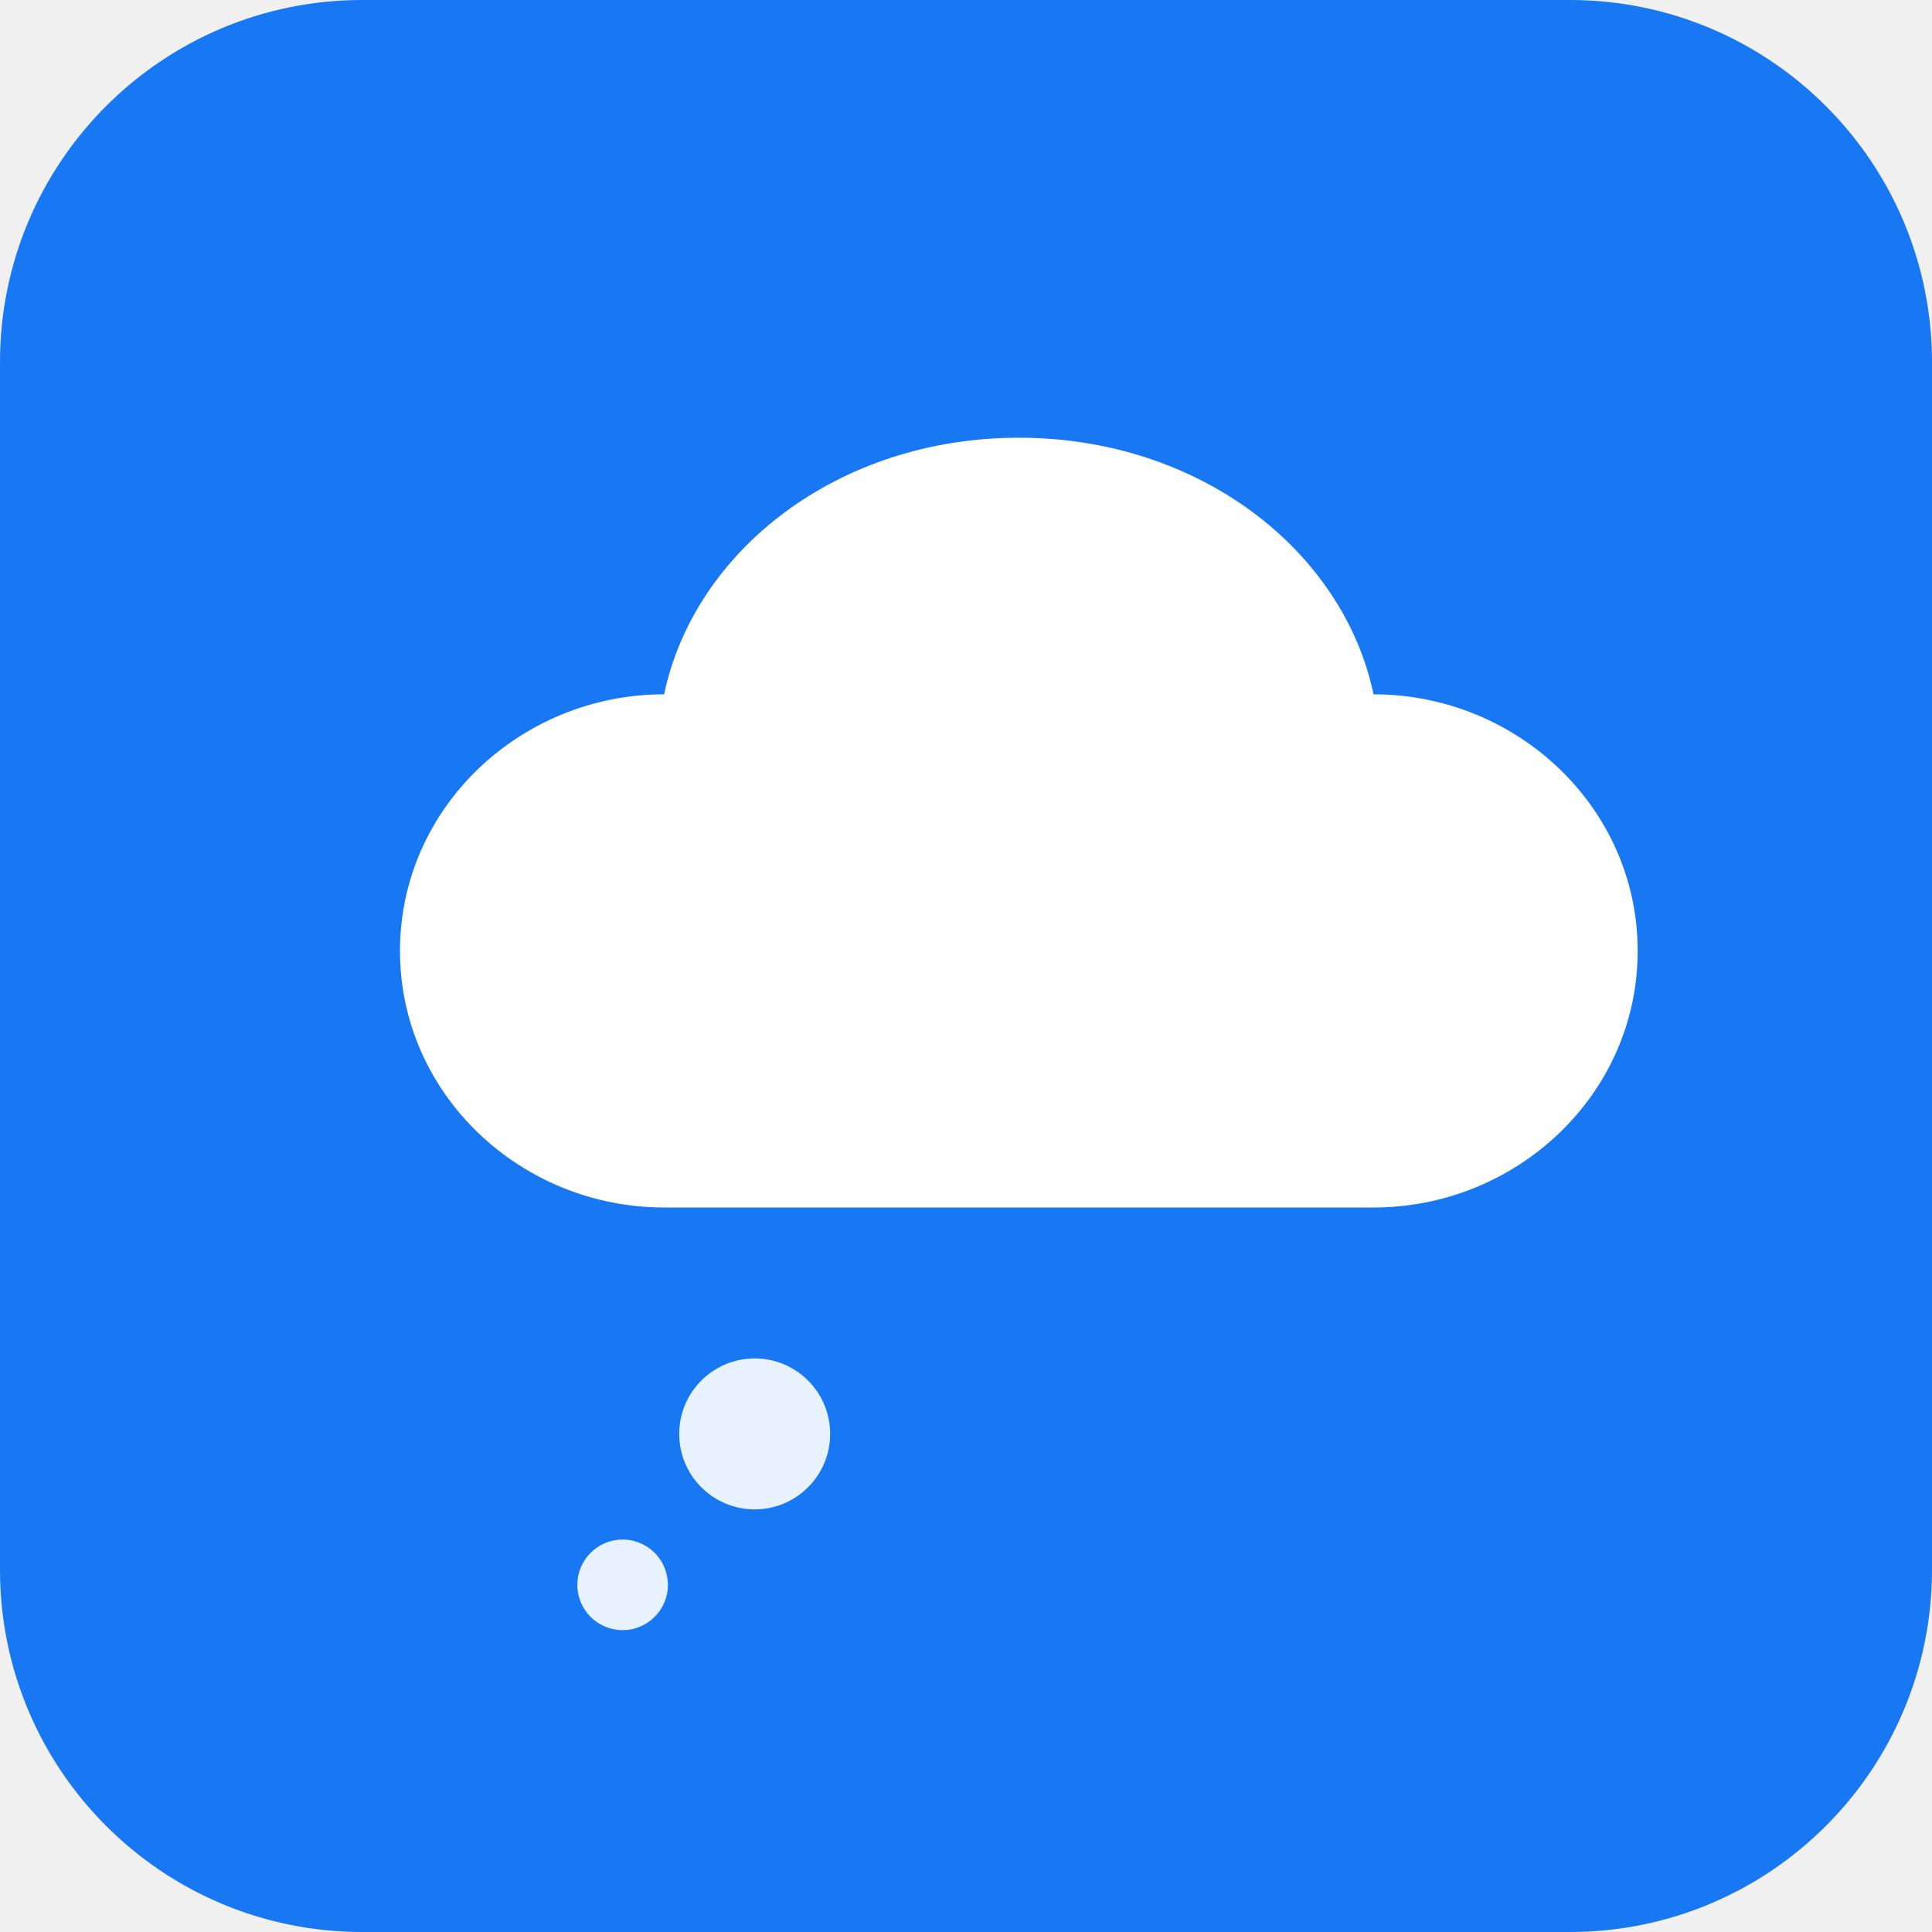
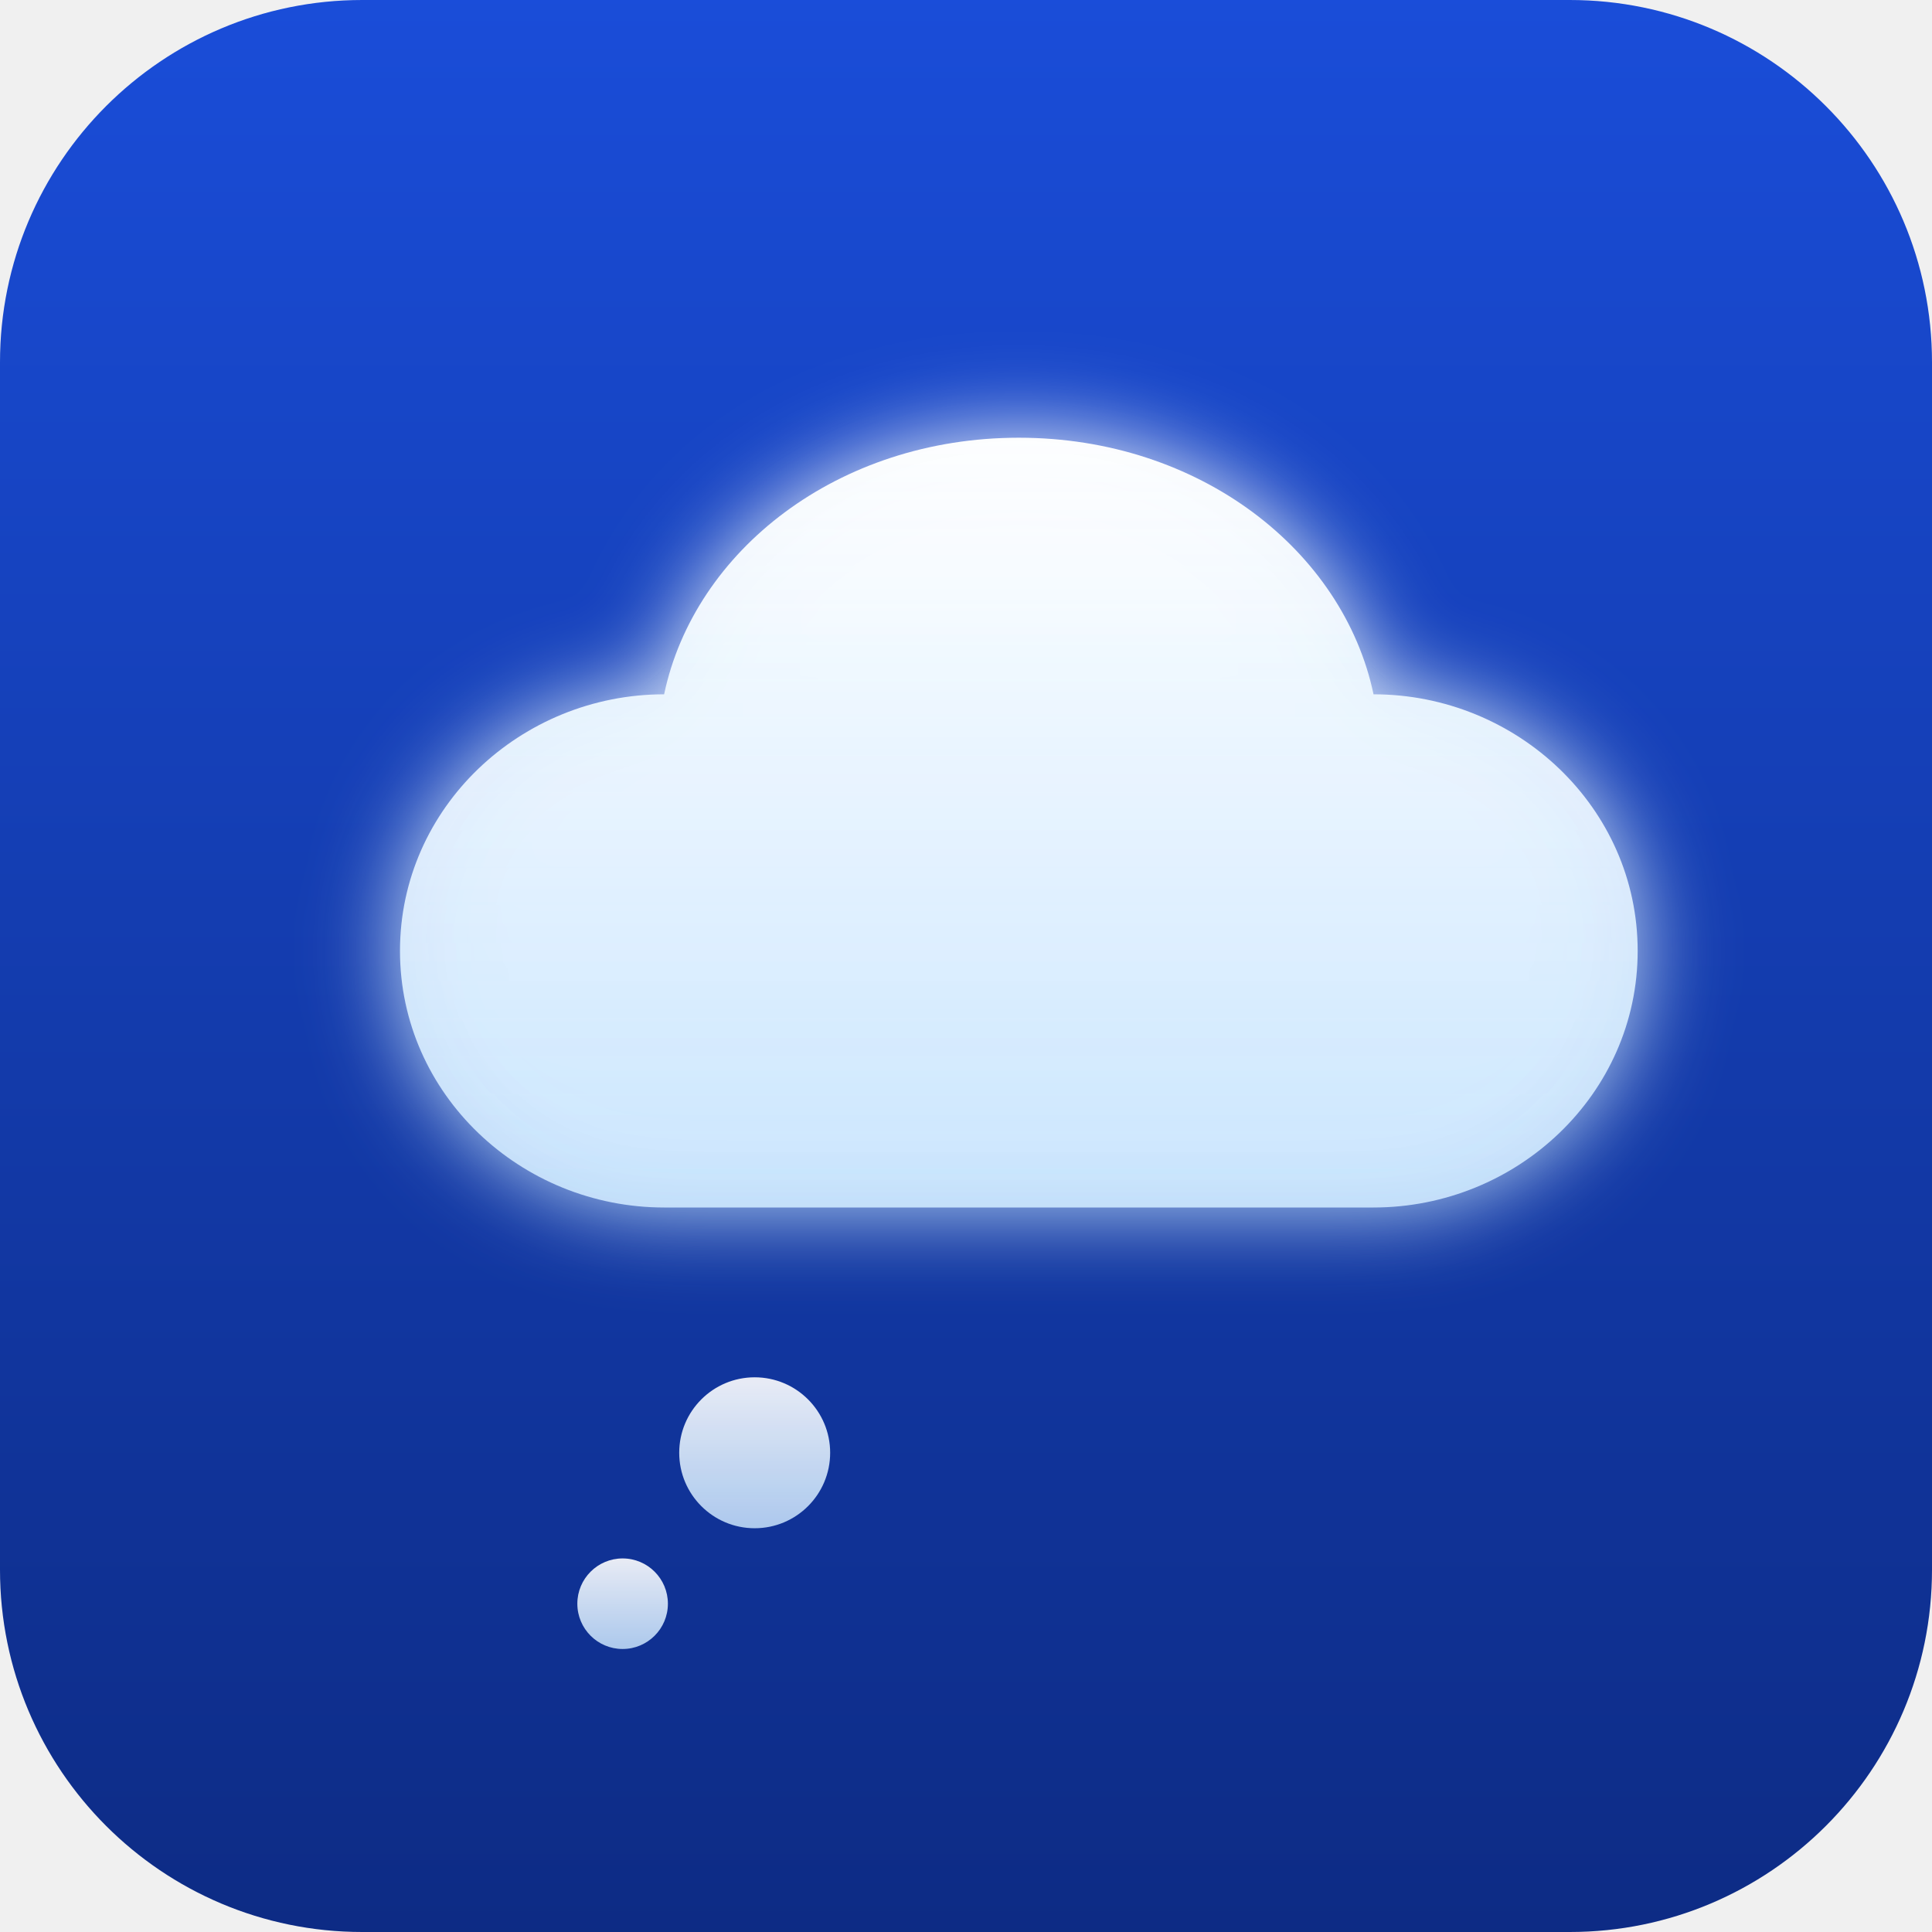
<svg xmlns="http://www.w3.org/2000/svg" viewBox="0 0 512 512">
-   <rect width="512" height="512" rx="96" fill="#1877F2" />
-   <path d="M176 320c-38 0-70-30-70-68s32-68 70-68c8-38 46-68 94-68s86 30 94 68c38 0 70 30 70 68s-32 68-70 68H176z" fill="#ffffff" />
-   <circle cx="200" cy="380" r="20" fill="#ffffff" opacity="0.9" />
-   <circle cx="165" cy="420" r="12" fill="#ffffff" opacity="0.9" />
+   <defs>
+     <linearGradient id="bg" x1="0" y1="0" x2="0" y2="1">
+       <stop offset="0%" stop-color="#1a4dd9" />
+       <stop offset="100%" stop-color="#0d2b84" />
+     </linearGradient>
+     <linearGradient id="cloud" x1="0" y1="0" x2="0" y2="1">
+       <stop offset="0%" stop-color="#ffffff" stop-opacity="0.98" />
+       <stop offset="100%" stop-color="#cde8ff" stop-opacity="0.9" />
+     </linearGradient>
+   </defs>
+   <rect width="512" height="512" rx="96" fill="url(#bg)" />
+   <path d="M176 320c-38 0-70-30-70-68s32-68 70-68c8-38 46-68 94-68s86 30 94 68c38 0 70 30 70 68s-32 68-70 68H176z" fill="url(#cloud)" filter="url(#glow)" />
+   <circle cx="200" cy="385" r="20" fill="url(#cloud)" opacity="0.92" />
+   <circle cx="165" cy="425" r="12" fill="url(#cloud)" opacity="0.92" />
+   <filter id="glow" x="-20%" y="-20%" width="140%" height="140%">
+     <feGaussianBlur stdDeviation="12" result="shadow" />
+     <feMerge>
+       <feMergeNode in="shadow" />
+       <feMergeNode in="SourceGraphic" />
+     </feMerge>
+   </filter>
</svg>
